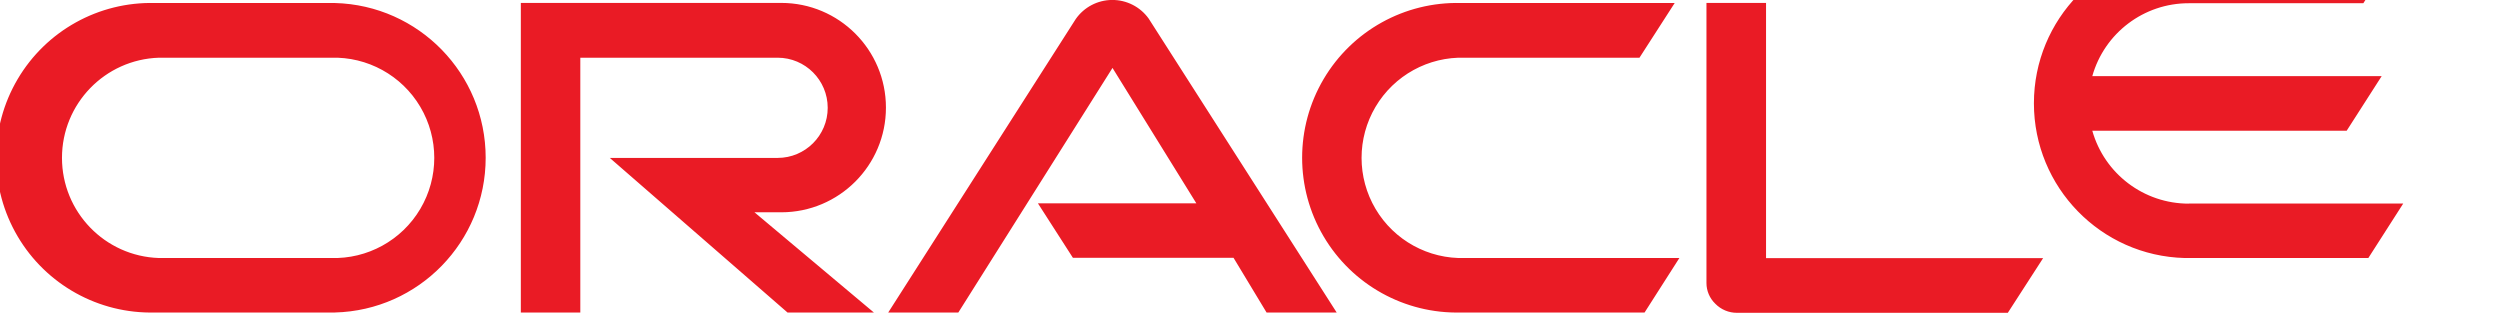
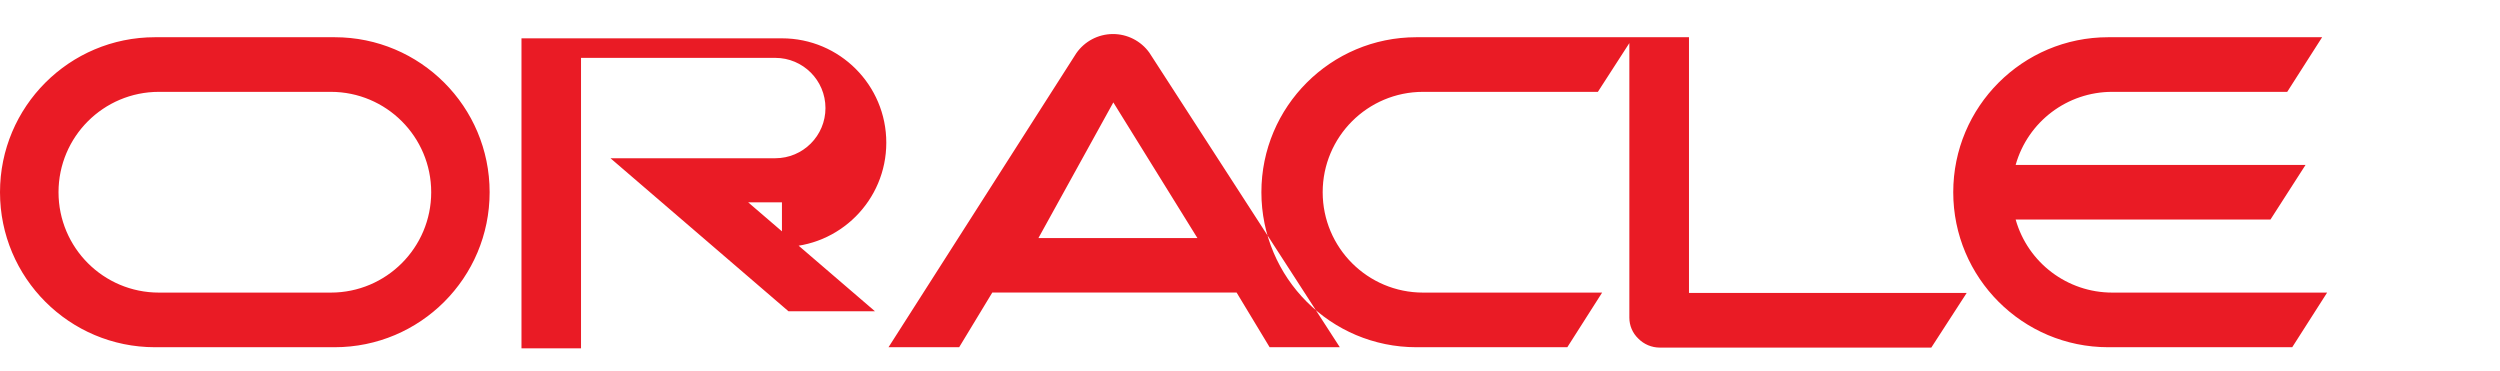
- <svg xmlns="http://www.w3.org/2000/svg" viewBox="0 0 240 32" width="240" height="32" role="img" aria-label="Oracle Official Logo">
-   <path fill="#EA1B25" d="M14.88 30H32.15a14.86 14.86 0 0 0 0-29.71H14.88a14.86 14.86 0 1 0 0 29.71m16.88-5.23H15.26a9.62 9.62 0 0 1 0-19.23h16.5a9.62 9.62 0 1 1 0 19.23M75 20.38A10 10 0 0 0 75 .28H50V30h5.71V5.54H74.65a4.81 4.81 0 0 1 0 9.62H58.54L75.6 30h8.29L72.43 20.38H75M99.61 19.52h15.24l-8.05-13L92 30H85.27l18-28.17a4.29 4.29 0 0 1 7-.05L128.32 30h-6.73l-3.17-5.25H103l-3.36-5.23M140.25 30h17.63l3.34-5.23H140.64a9.62 9.62 0 1 1 0-19.23h16.75l3.38-5.25H140.25a14.86 14.86 0 1 0 0 29.71m29.29 0V0.28h-5.72V27.16a2.76 2.76 0 0 0 .85 2 2.89 2.89 0 0 0 2.08.87h26l3.39-5.25H169.54m40.58-5.23a9.62 9.62 0 0 1-9.26-7h24.42l3.36-5.24H200.86a9.61 9.61 0 0 1 9.26-7h16.76l3.35-5.25h-20.5a14.86 14.86 0 0 0 0 29.71h17.63l3.35-5.23h-20.6" />
+ <svg xmlns="http://www.w3.org/2000/svg" viewBox="0 0 270 40" width="270" height="40" role="img" aria-label="Oracle Official Logo">
+   <path fill="#EA1B25" d="M16.74 37.5h19.4a16.74 16.74 0 0 0 0-33.48H16.74a16.74 16.74 0 1 0 0 33.48zm18.99-5.9h-18.57a10.84 10.84 0 0 1 0-21.68h18.57a10.84 10.84 0 0 1 0 21.68zM84.45 26.68a11.27 11.27 0 0 0 0-22.54H56.32v33.48h6.43V6.25h20.98a5.42 5.42 0 0 1 0 10.84H65.93l19.23 16.53h9.34l-13.7-11.77h3.65zm27.7 -0.97h17.17l-9.08-14.65-8.09 14.65zm-8.56 11.79h-7.63l20.28-31.75a4.83 4.83 0 0 1 7.89-.06l20.57 31.81h-7.58l-3.57-5.91h-26.38l-3.58 5.91zm45.82 0h19.86l3.76-5.9h-19.34a10.84 10.84 0 1 1 0-21.68h18.88l3.81-5.9h-23.41a16.74 16.74 0 1 0 0 33.48zm33 0V4.02h-6.44v30.29a3.11 3.11 0 0 0 .96 2.25 3.26 3.26 0 0 0 2.34.98h29.31l3.82-5.9h-29.99zm45.72-5.9a10.84 10.84 0 0 1-10.44-7.89h27.52l3.79-5.9h-31.31a10.83 10.83 0 0 1 10.44-7.89h18.89l3.77-5.9h-23.1a16.74 16.74 0 0 0 0 33.48h19.87l3.77-5.9h-23.2z" />
</svg>
